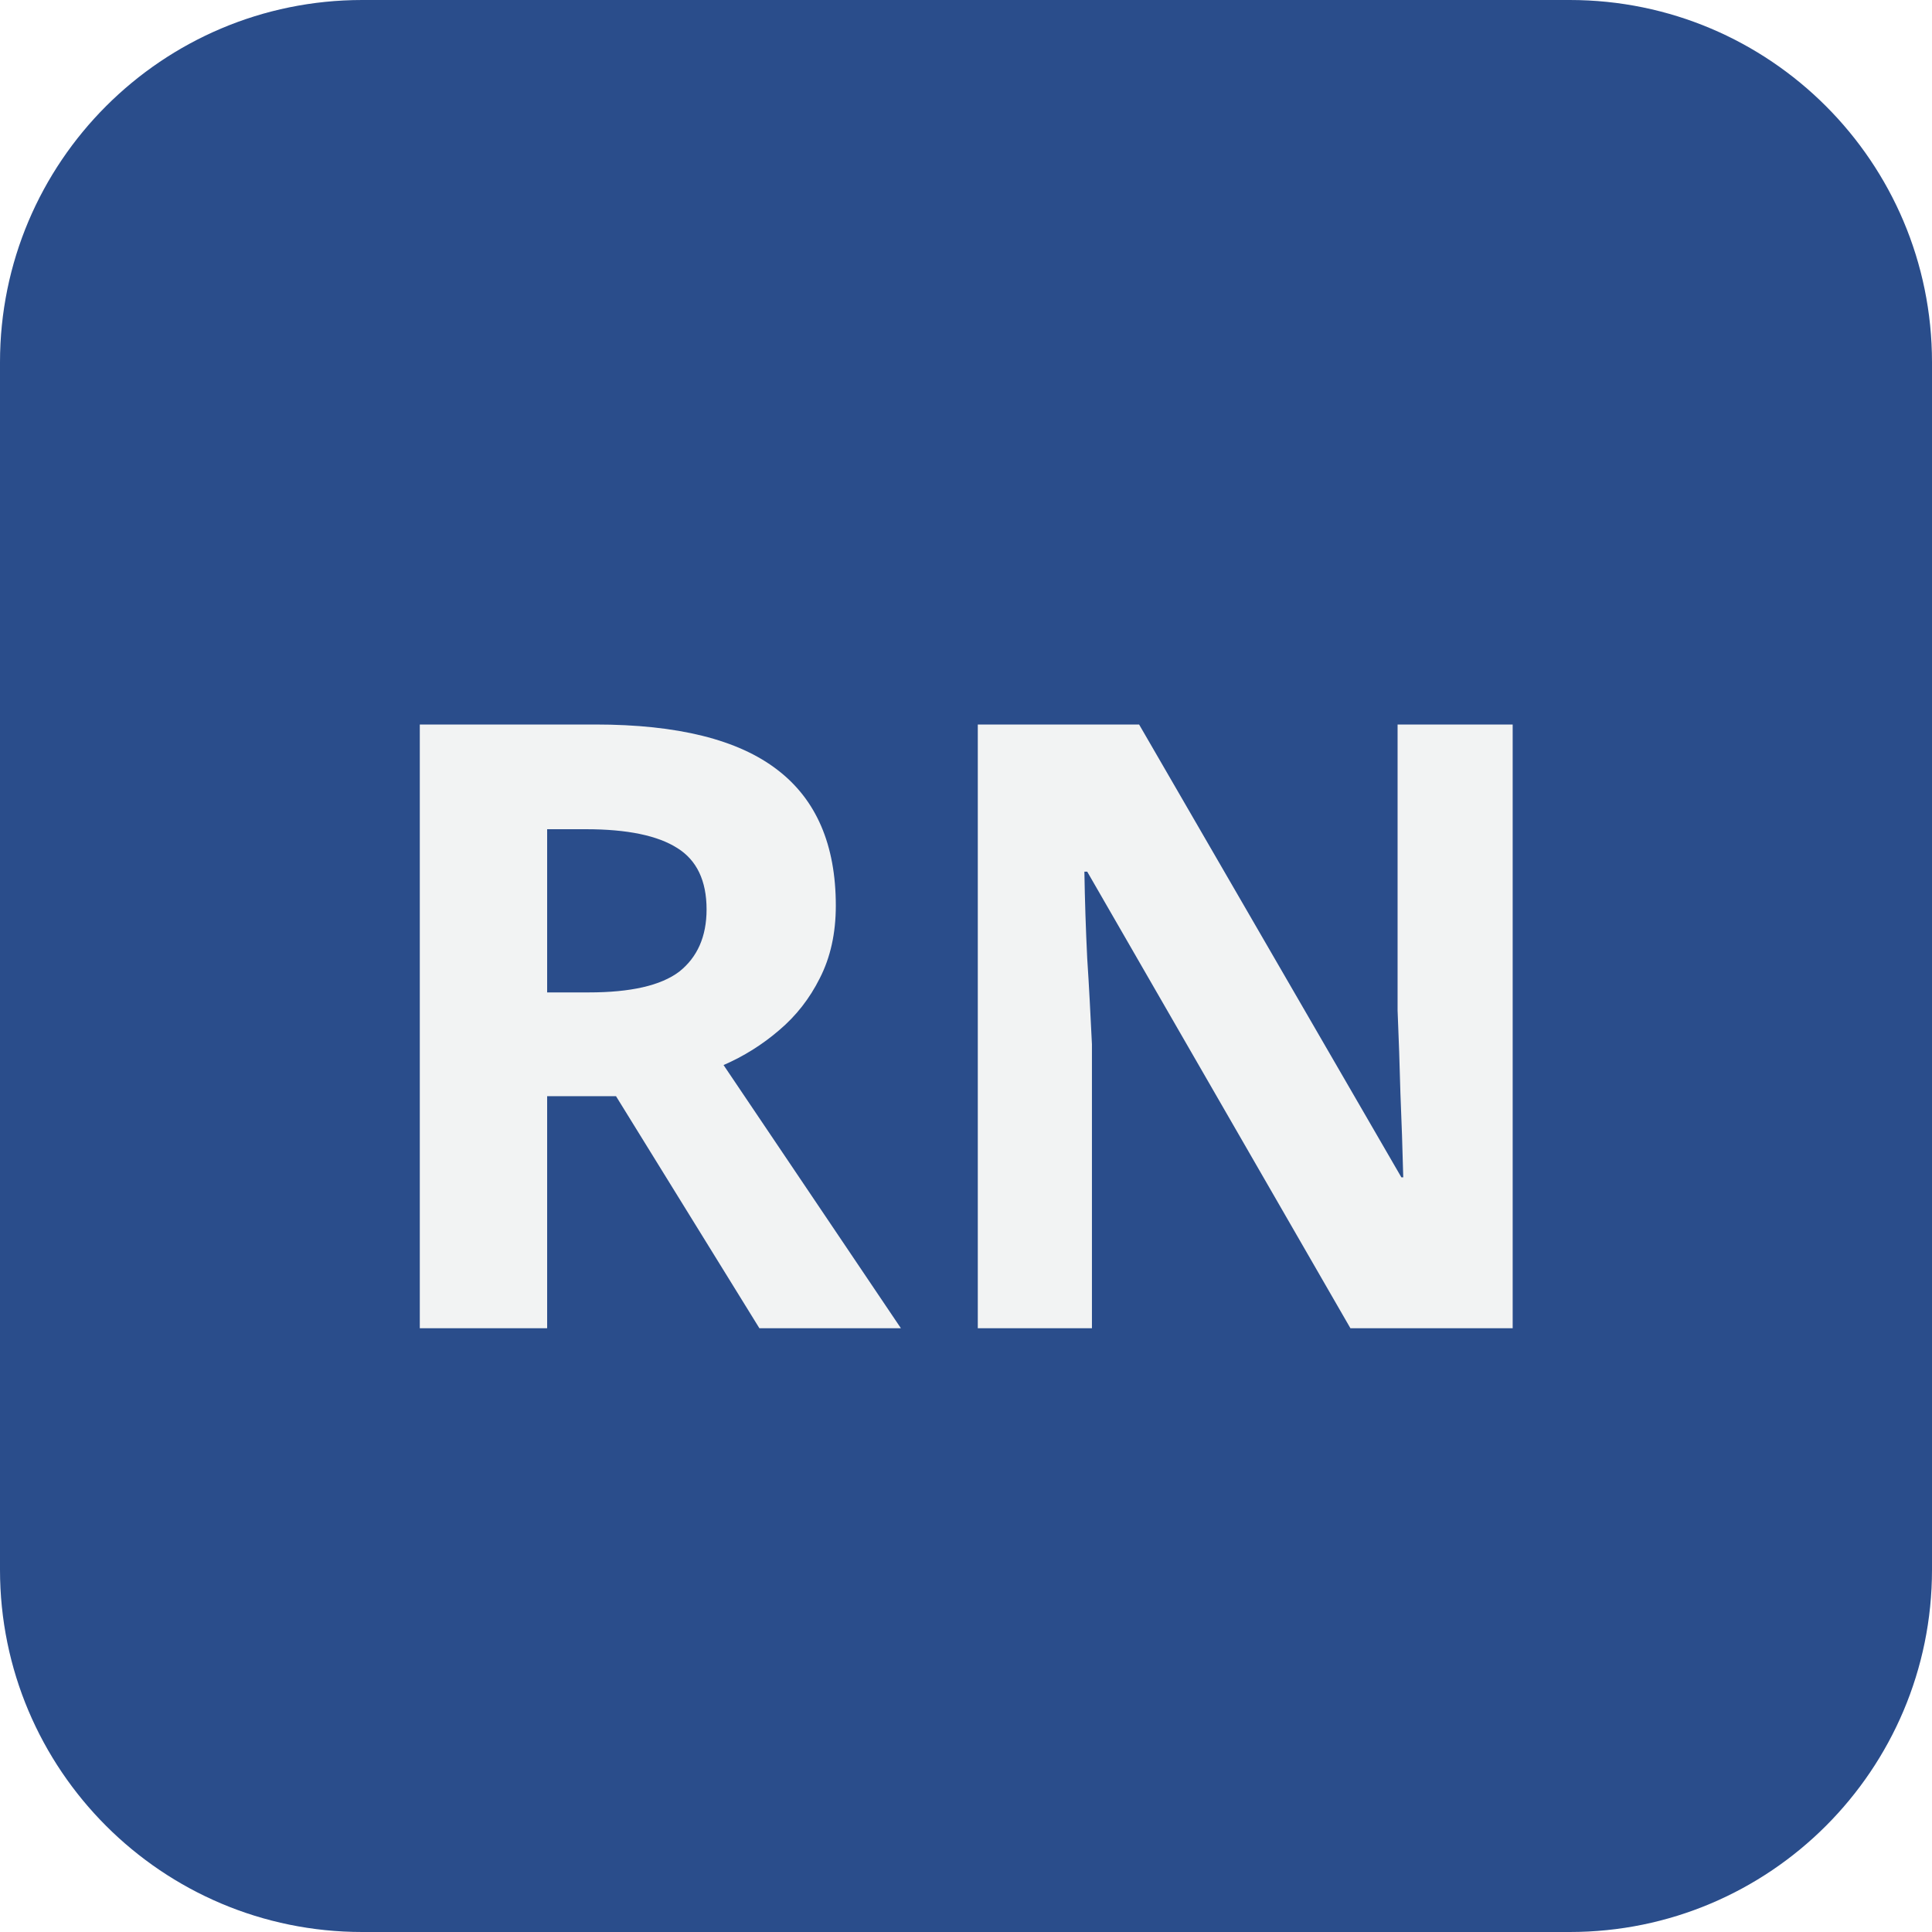
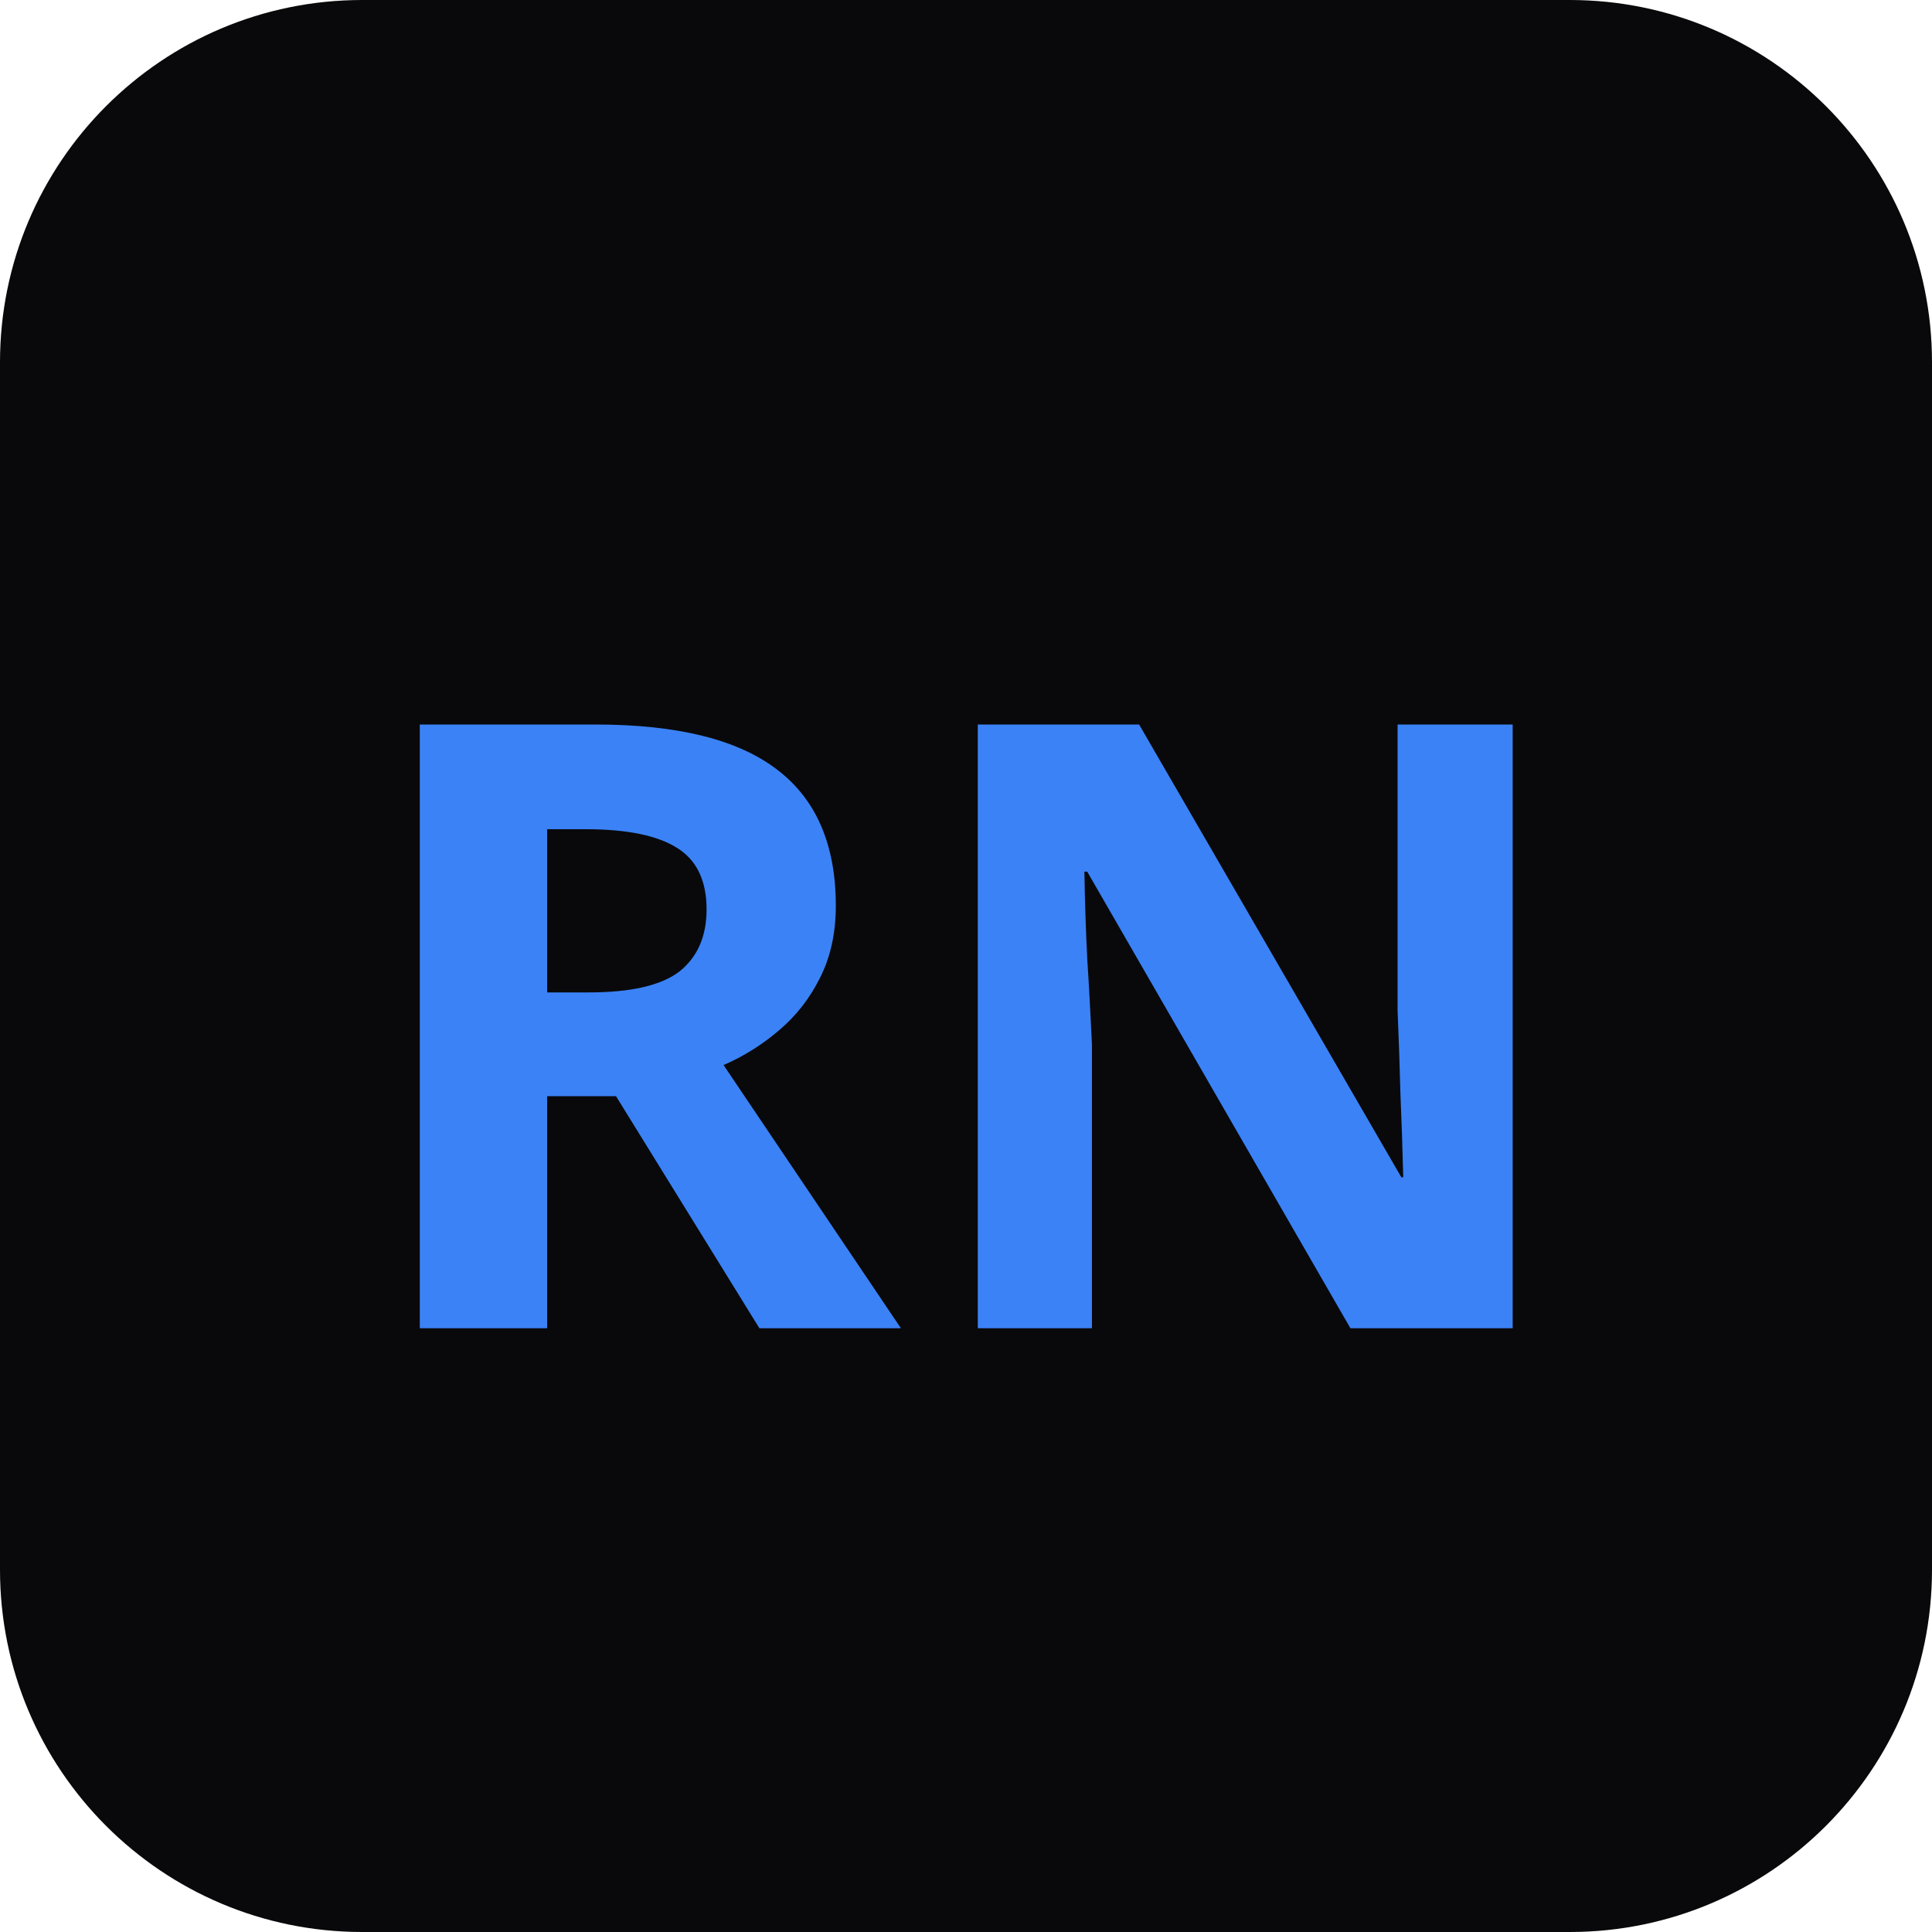
<svg xmlns="http://www.w3.org/2000/svg" viewBox="0 0 32 32" fill="none">
-   <rect width="32" height="32" rx="6" fill="#2a4d8b" />
-   <text x="16" y="22" text-anchor="middle" font-family="system-ui,sans-serif" font-size="14" font-weight="800" fill="#f2f3f3">RN</text>
+   <rect width="32" height="32" rx="6" fill="#09090b" />
+   <text x="16" y="22" text-anchor="middle" font-family="system-ui,sans-serif" font-size="14" font-weight="700" fill="#3b82f6">RN</text>
</svg>
